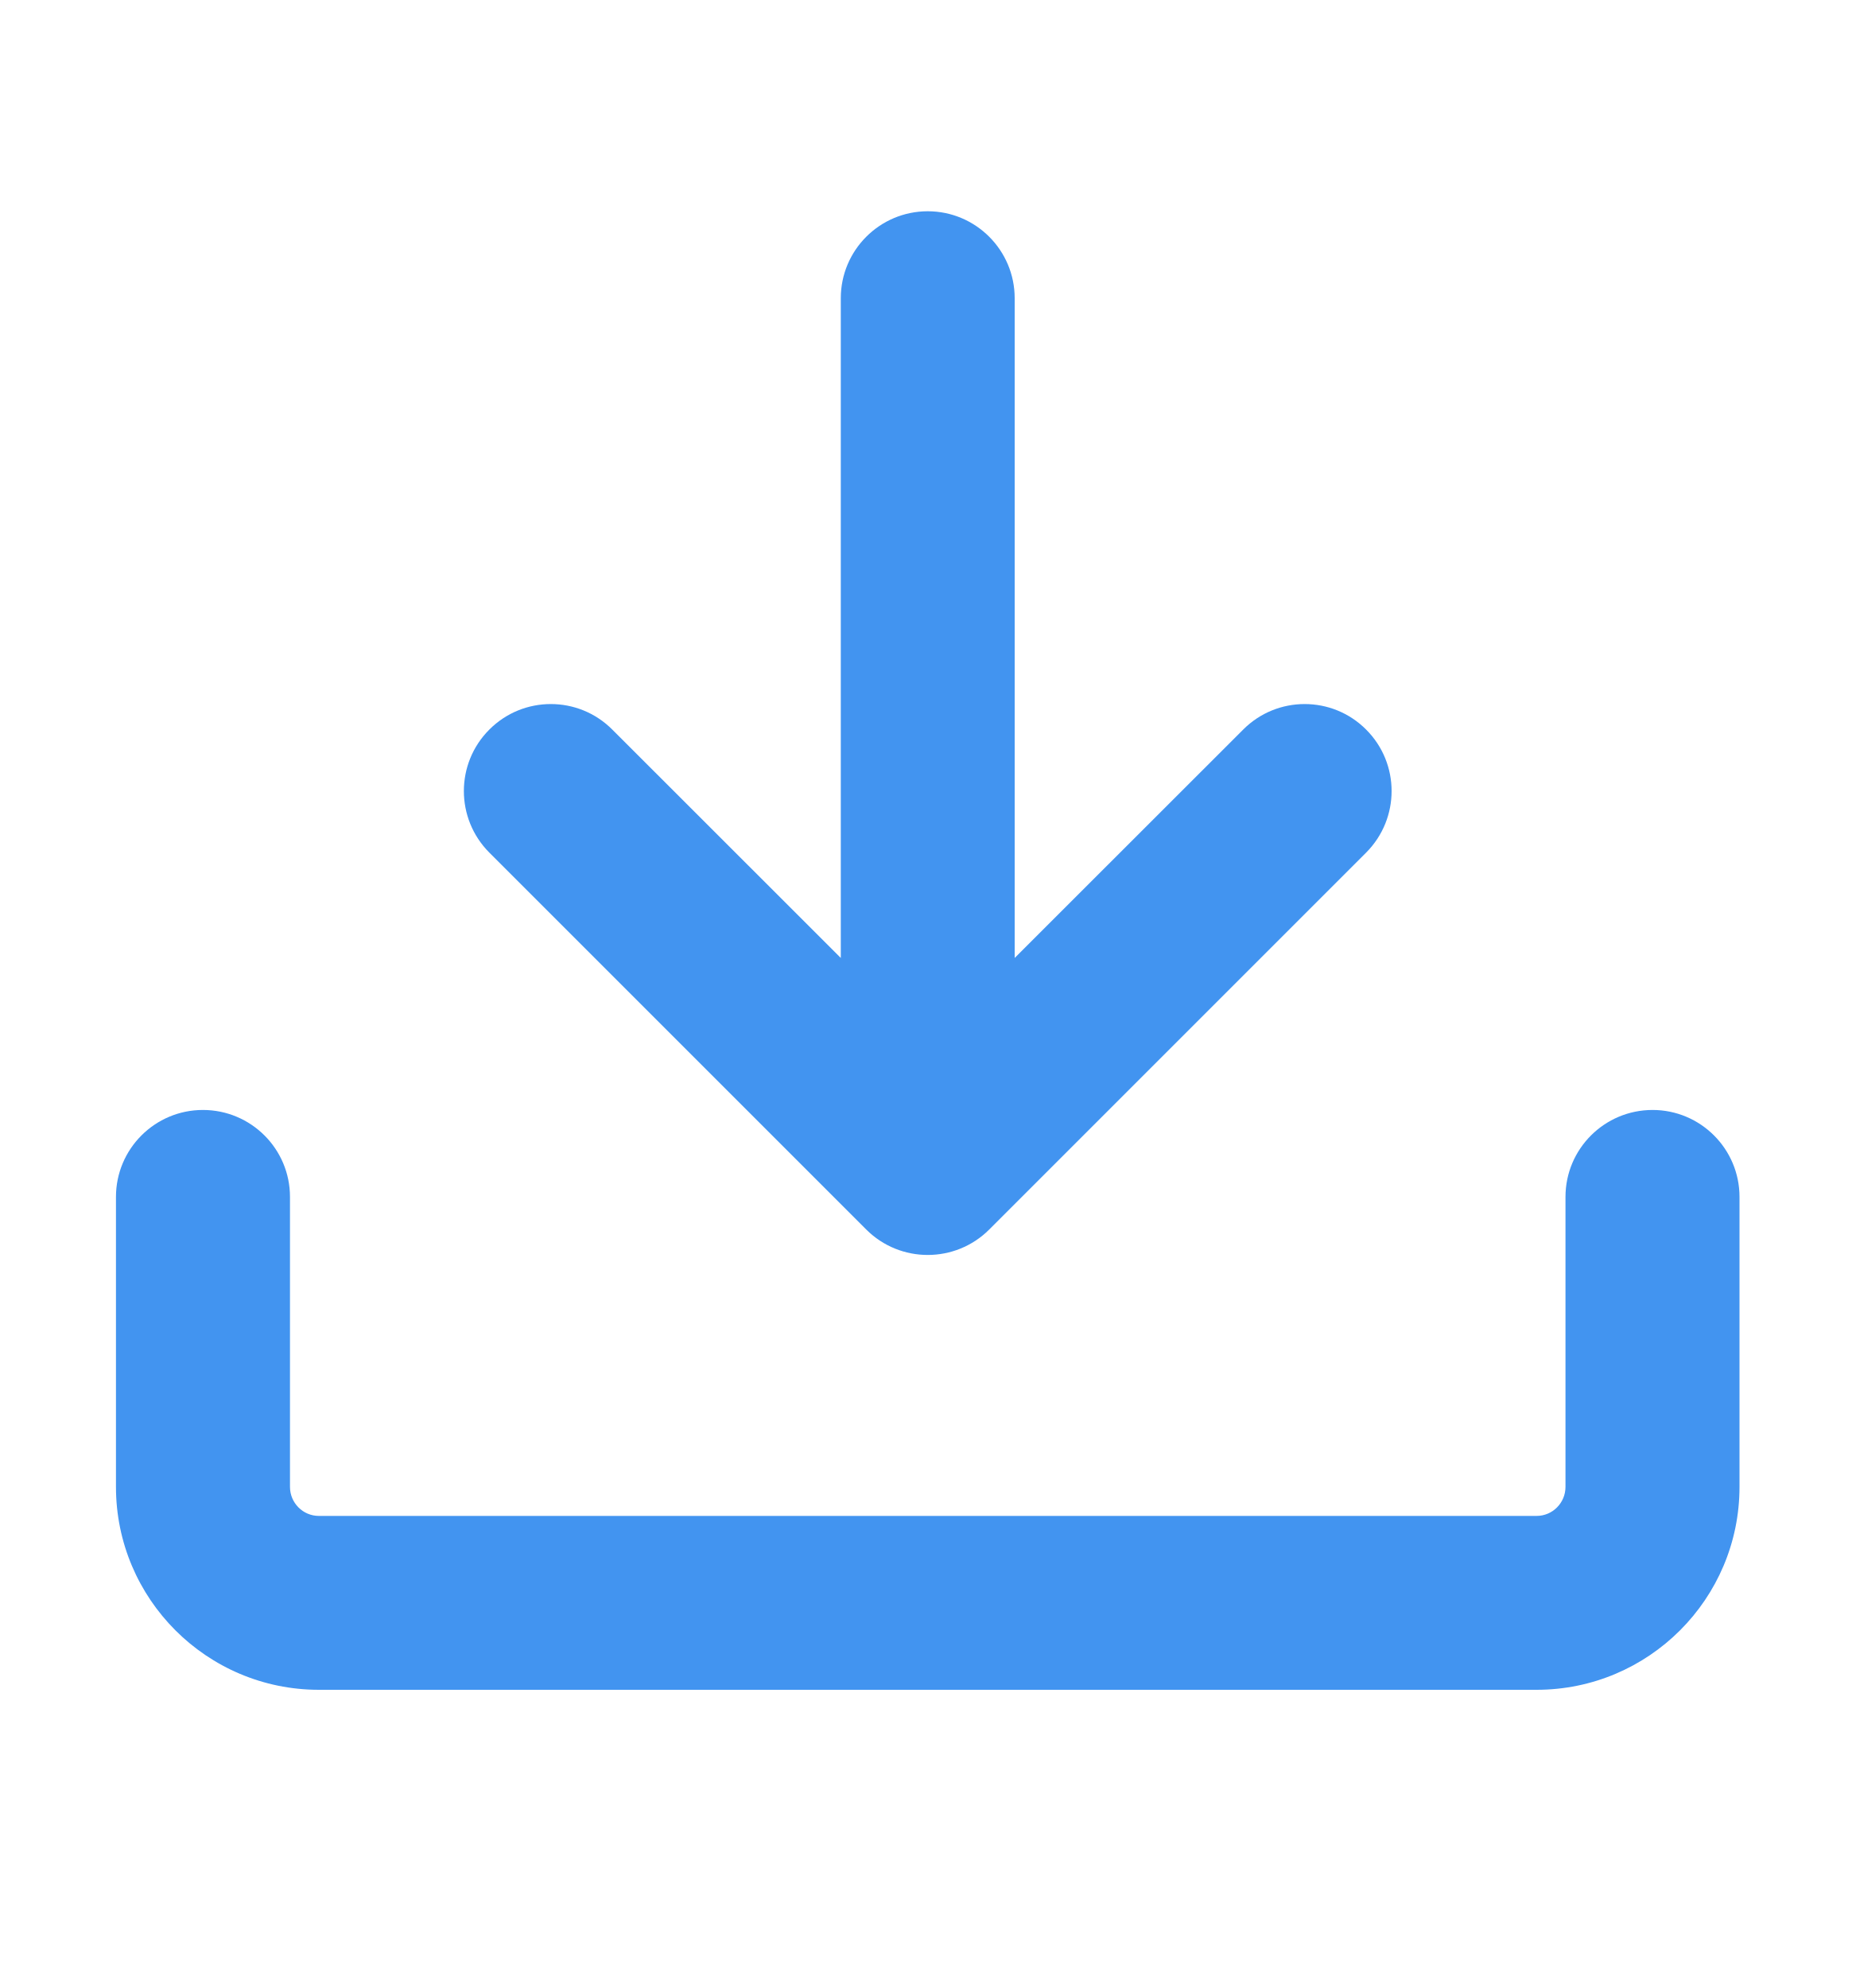
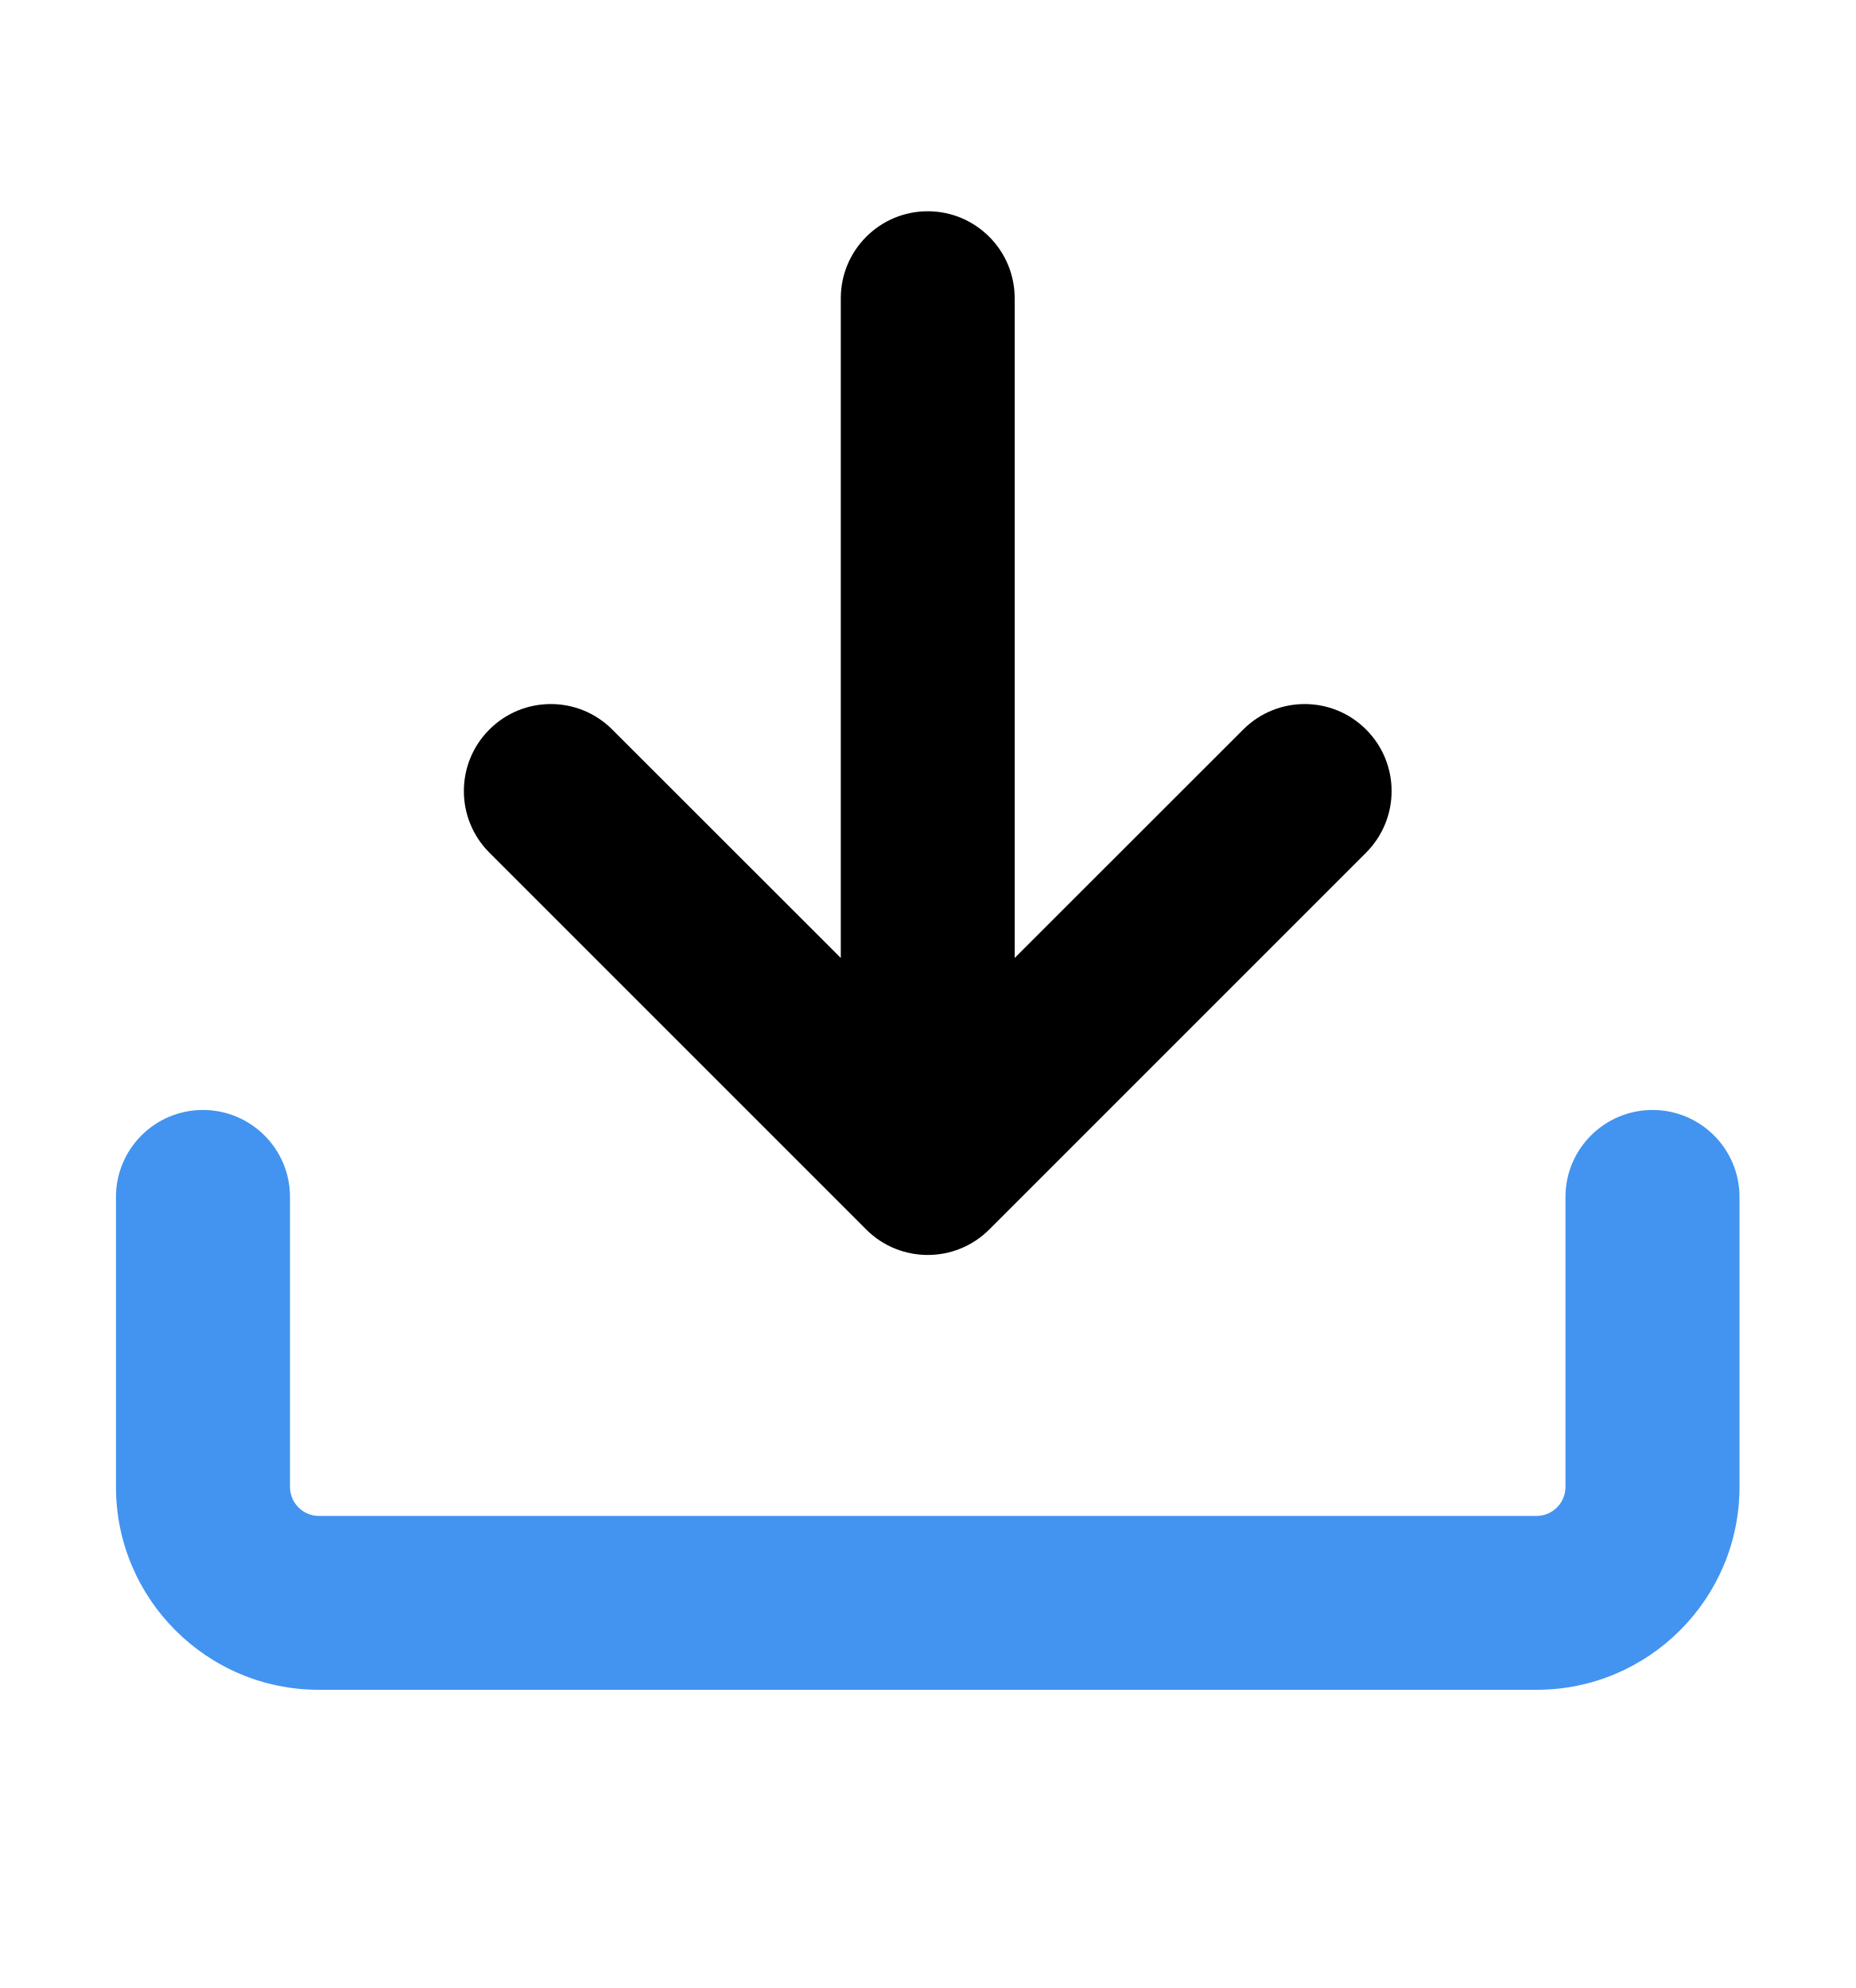
- <svg xmlns="http://www.w3.org/2000/svg" width="14" height="15" viewBox="0 0 14 15" fill="none">
+ <svg xmlns="http://www.w3.org/2000/svg" width="14" height="15" viewBox="0 0 14 15">
  <path fill-rule="evenodd" clip-rule="evenodd" d="M2.406 12.75C1.561 12.75 0.875 12.064 0.875 11.219L0.875 9.031C0.875 8.669 1.169 8.375 1.531 8.375C1.894 8.375 2.188 8.669 2.188 9.031L2.188 11.219C2.188 11.339 2.285 11.438 2.406 11.438H11.594C11.715 11.438 11.812 11.339 11.812 11.219V9.031C11.812 8.669 12.106 8.375 12.469 8.375C12.831 8.375 13.125 8.669 13.125 9.031V11.219C13.125 12.064 12.439 12.75 11.594 12.75H2.406Z" fill="#4294F0" />
-   <path d="M6.344 7.228L6.344 2.25C6.344 1.888 6.638 1.594 7 1.594C7.362 1.594 7.656 1.888 7.656 2.25L7.656 7.228L9.38 5.505C9.636 5.248 10.052 5.248 10.308 5.505C10.564 5.761 10.564 6.176 10.308 6.433L7.464 9.277C7.208 9.533 6.792 9.533 6.536 9.277L3.692 6.433C3.436 6.176 3.436 5.761 3.692 5.505C3.948 5.248 4.364 5.248 4.62 5.505L6.344 7.228Z" fill="#4294F0" />
+   <path d="M6.344 7.228L6.344 2.25C6.344 1.888 6.638 1.594 7 1.594C7.362 1.594 7.656 1.888 7.656 2.25L7.656 7.228L9.38 5.505C9.636 5.248 10.052 5.248 10.308 5.505C10.564 5.761 10.564 6.176 10.308 6.433L7.464 9.277C7.208 9.533 6.792 9.533 6.536 9.277L3.692 6.433C3.436 6.176 3.436 5.761 3.692 5.505C3.948 5.248 4.364 5.248 4.62 5.505L6.344 7.228Z" />
</svg>
